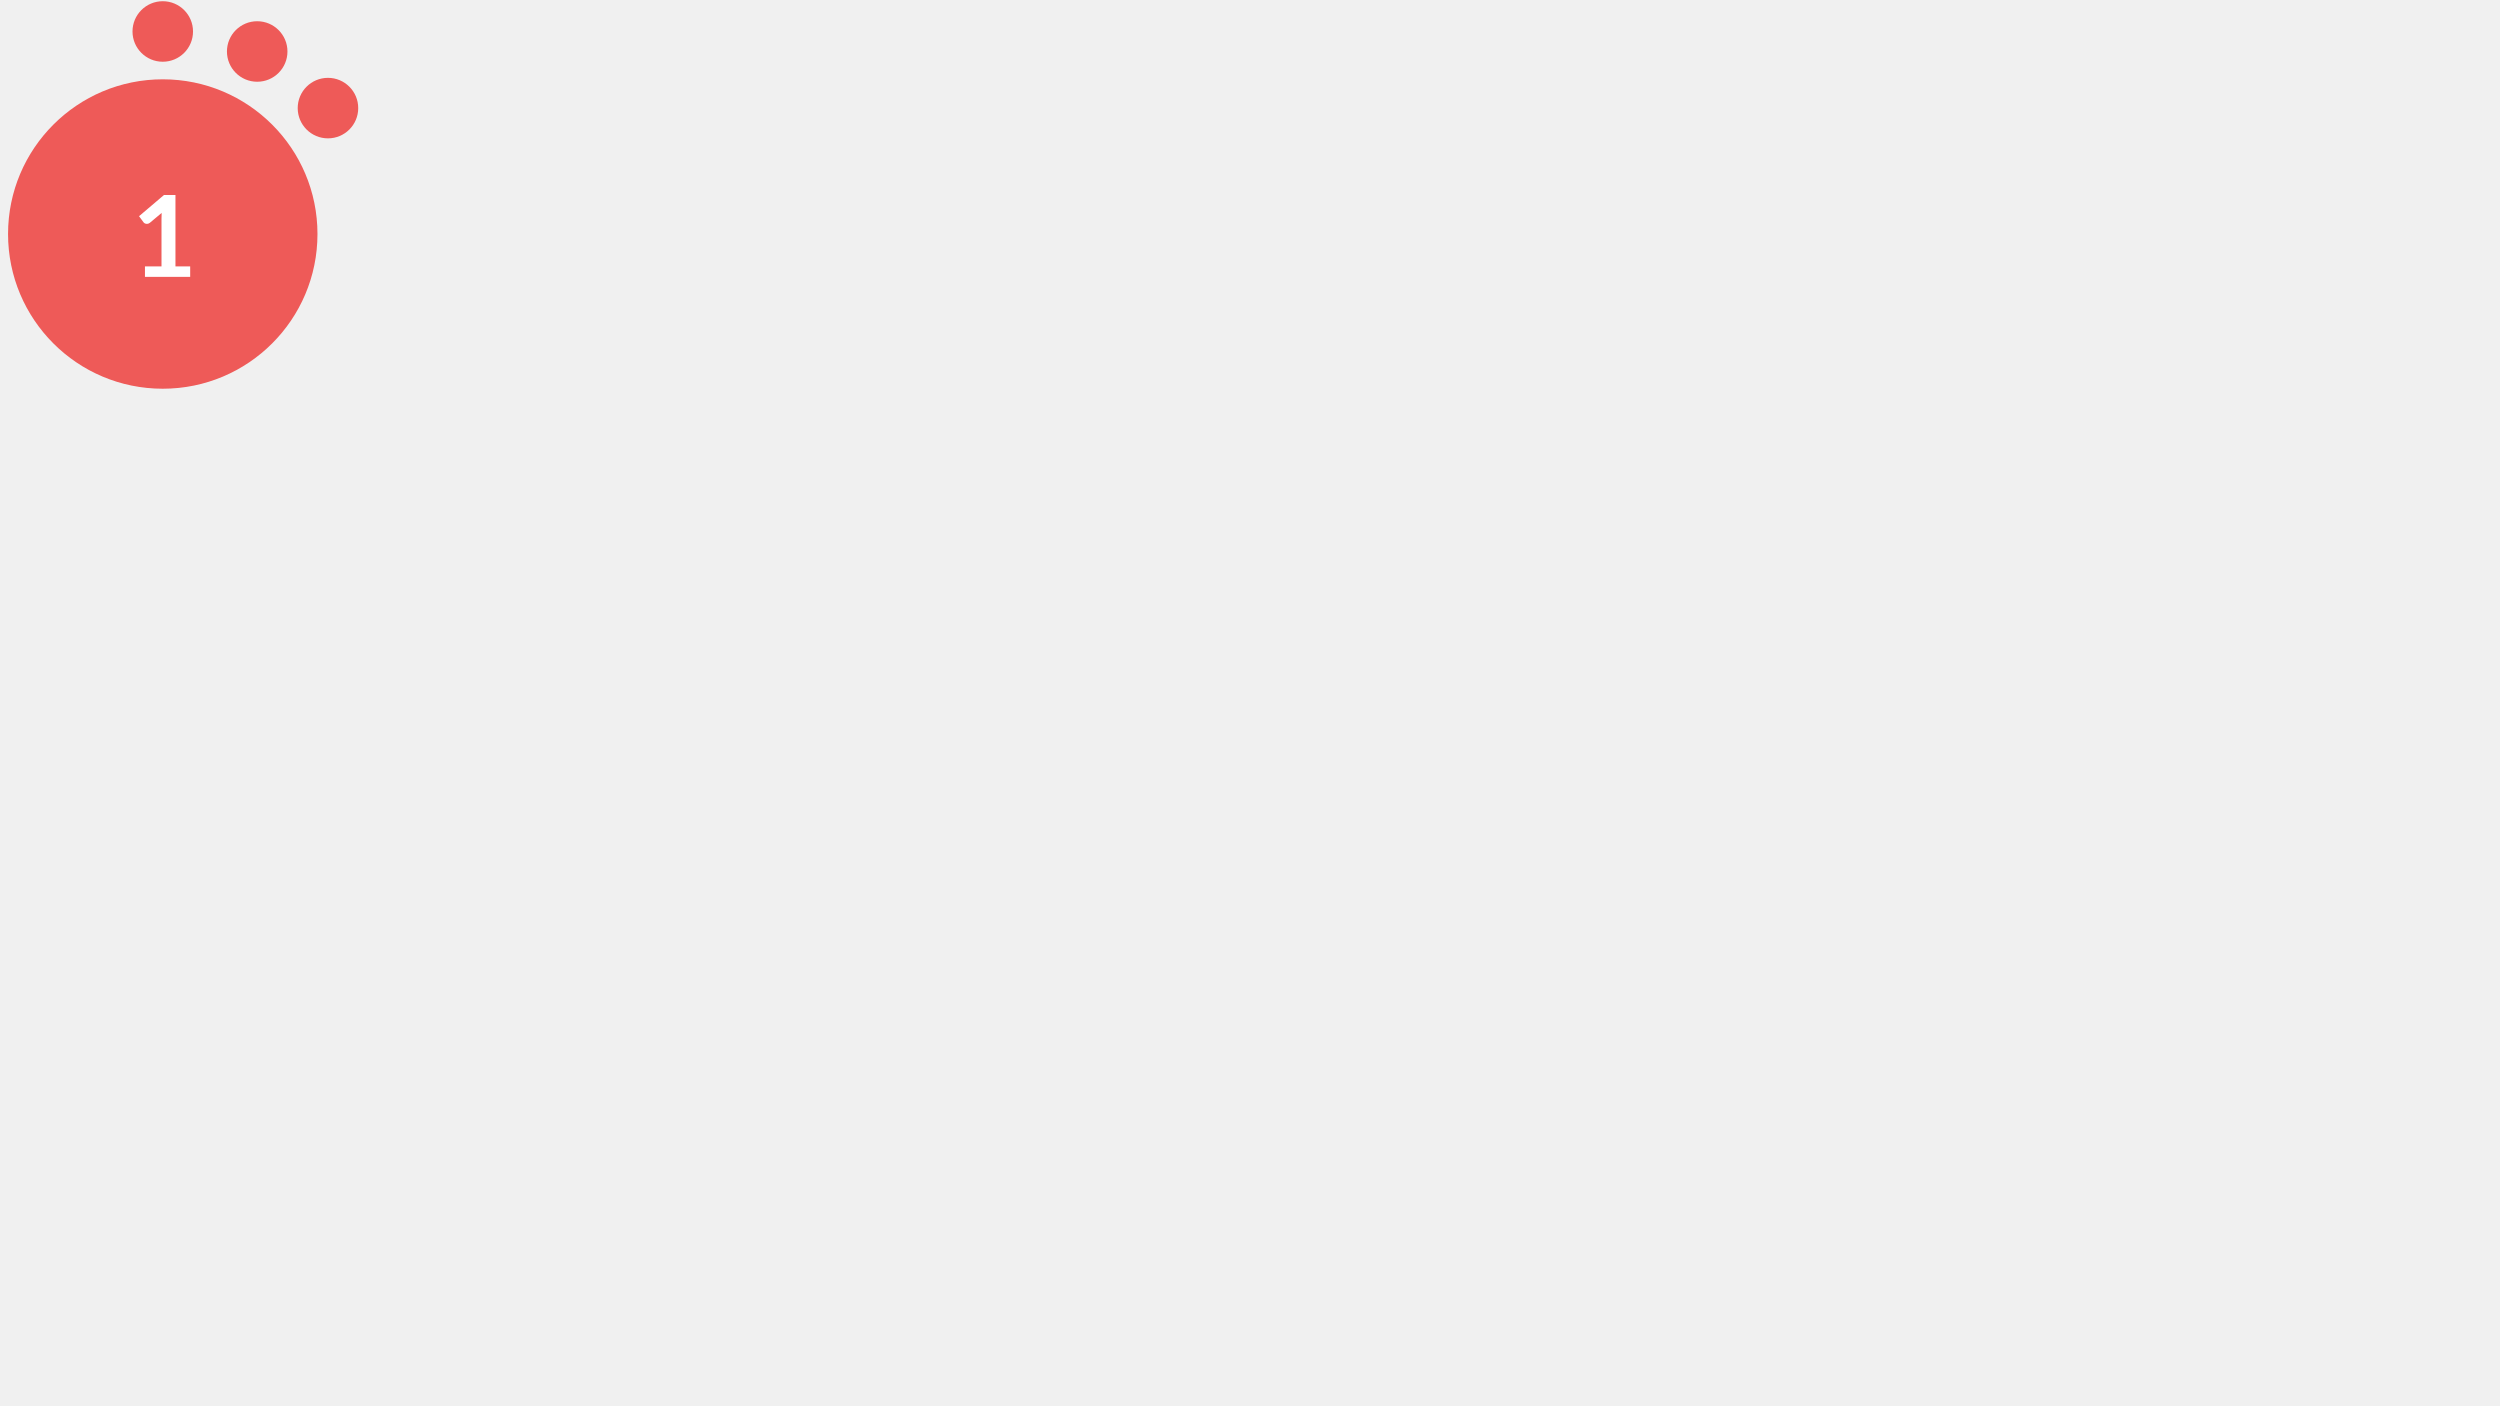
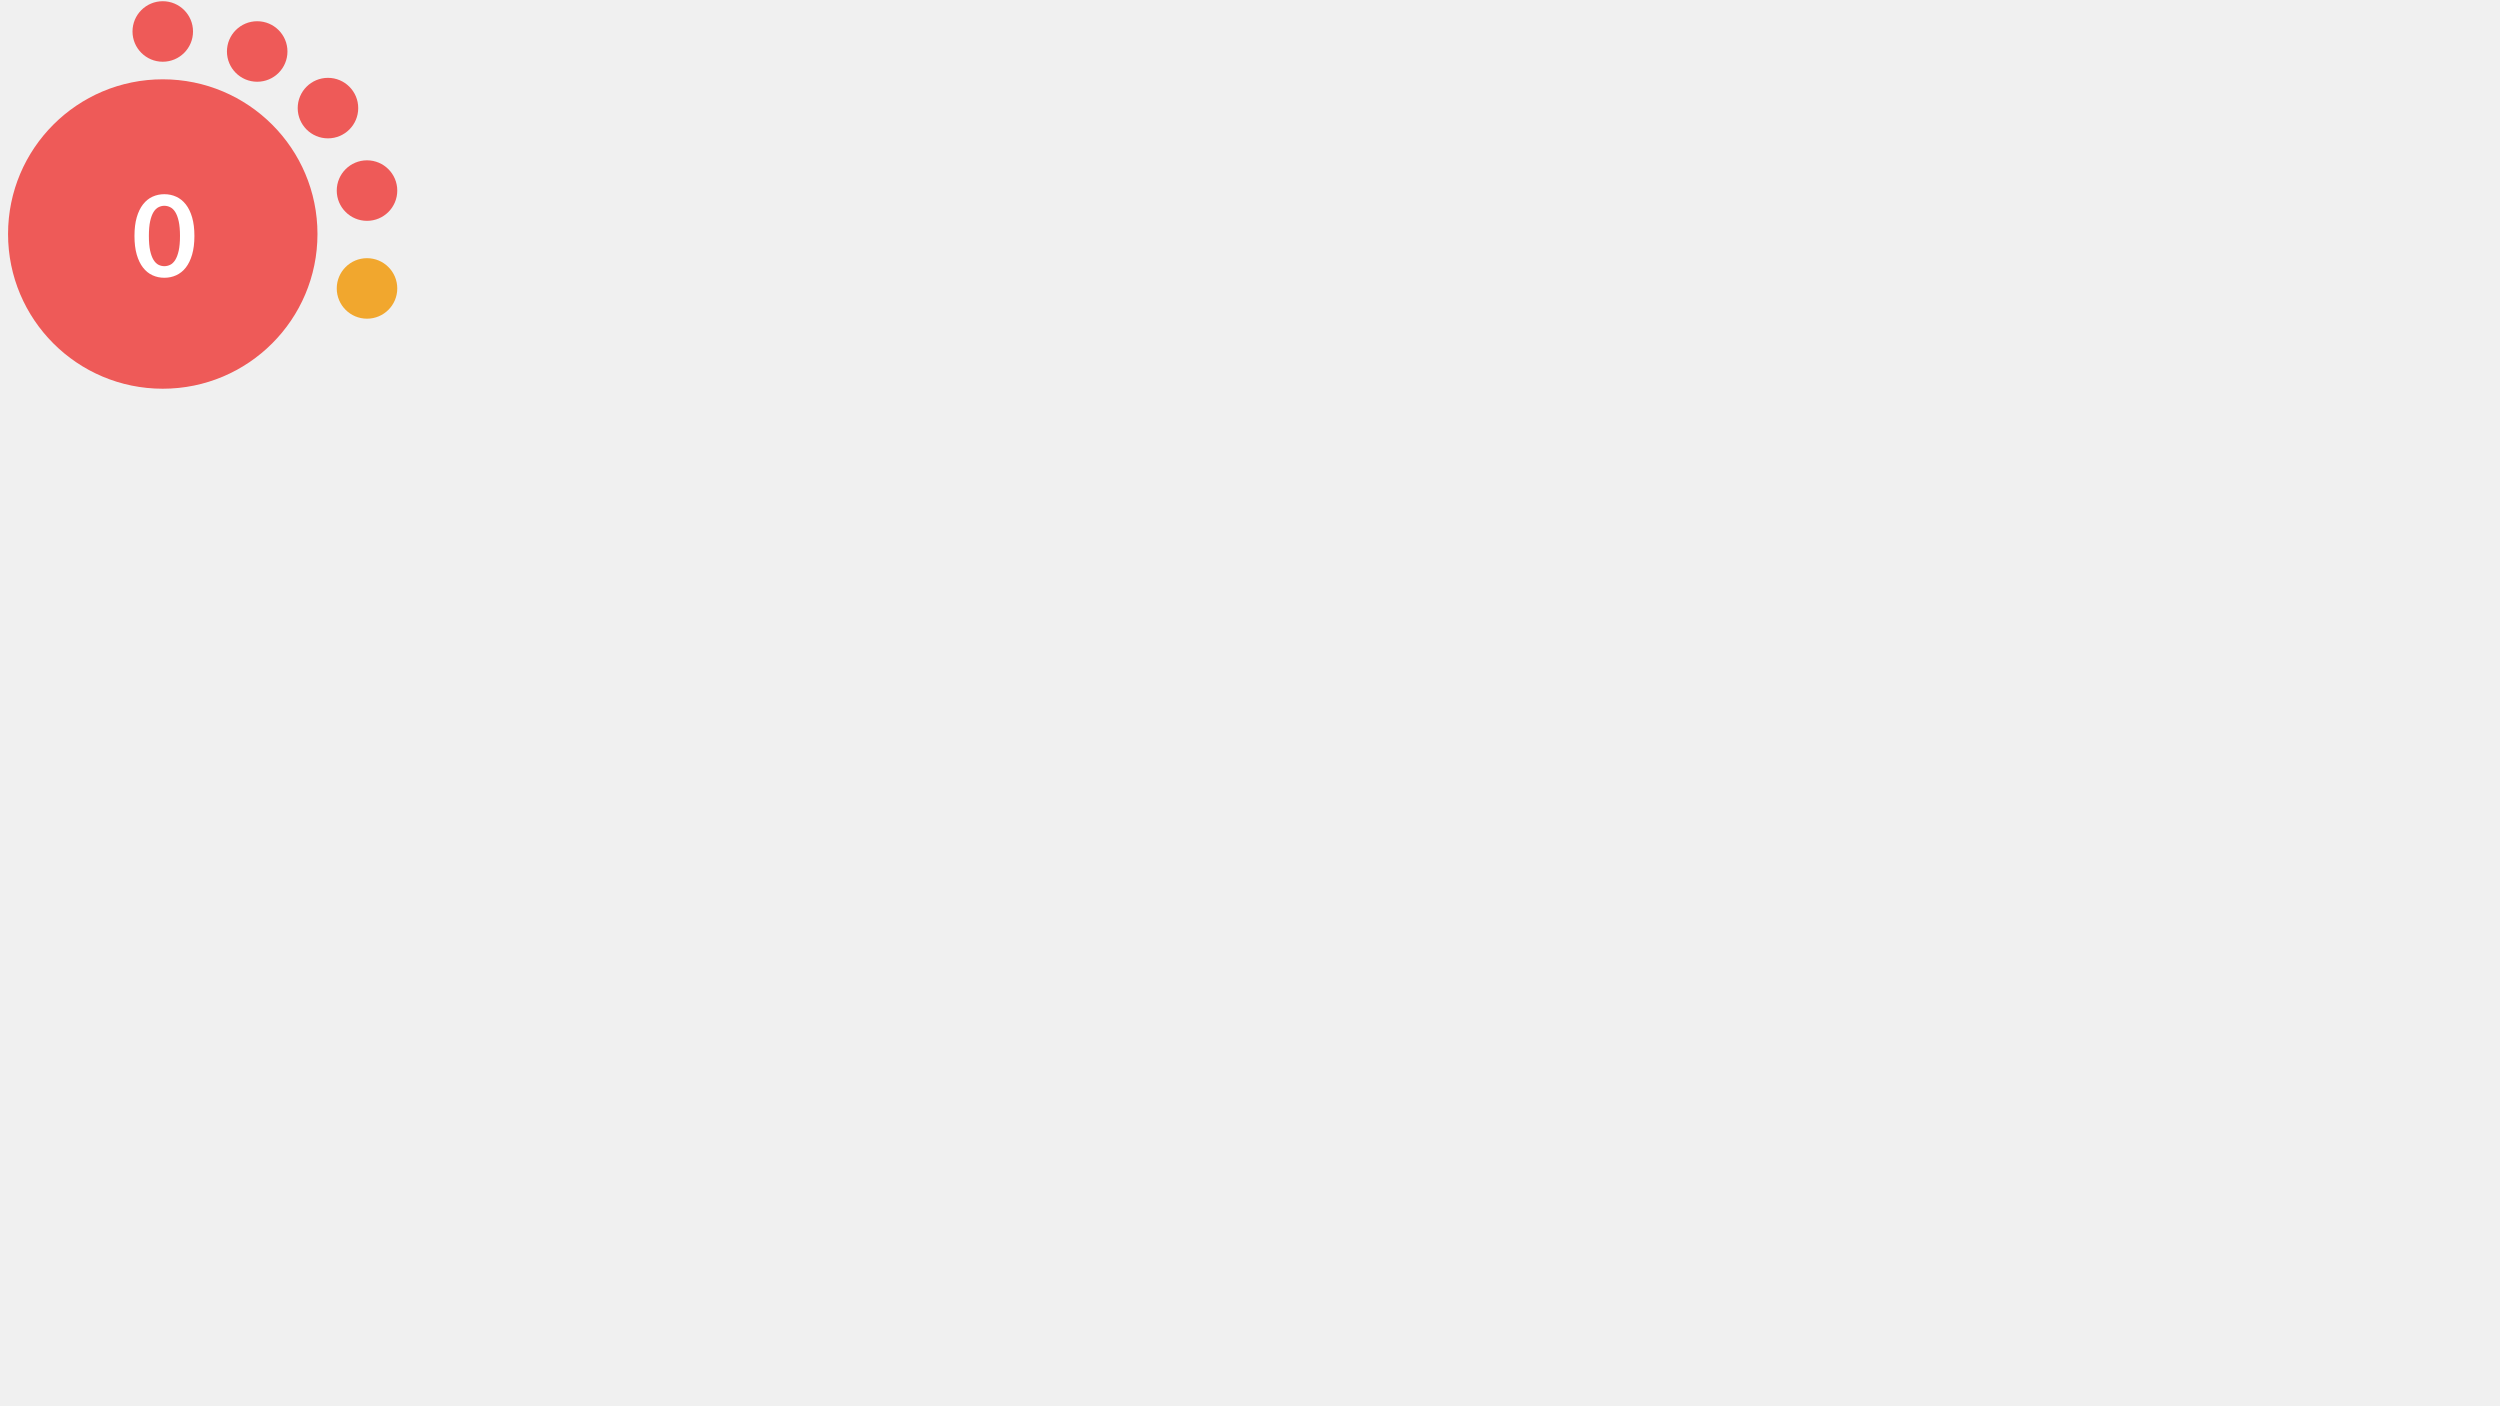
- <svg xmlns="http://www.w3.org/2000/svg" version="1.1" id="Layer_1" x="0px" y="0px" viewBox="0 0 1024.5 576 " style="enable-background:new 0 0 0 0;" xml:space="preserve">
+ <svg xmlns="http://www.w3.org/2000/svg" version="1.1" id="Layer_1" x="0px" y="0px" viewBox="0 0 1024.5 576" style="enable-background:new 0 0 0 0;" xml:space="preserve">
  <style type="text/css">			.red{fill:#EE5A58;}		    .orange {fill:#F1A72E;}		    .green{fill:#AED17C;}			.yellow{fill:#F4D05D;}			.st2{fill:#FFFFFF;}			.st3{font-family:Lato-Bold, Lato;font-weight:700;}			.st4{font-size:46.339px;}		</style>
  <circle class="red" cx="66.7" cy="95.9" r="63.4" />
  <circle class="red" cx="66.7" cy="12.9" r="12.4" />
  <circle class="red" cx="105.4" cy="21.1" r="12.4" />
  <circle class="red" cx="134.4" cy="44.3" r="12.4" />
-   <text transform="matrix(1 0 0 1 53.9507 113.4561)" class="st2 st3 st4">1</text>
+   <circle class="red" cx="150.4" cy="78.1" r="12.4" />
+   <circle class="orange" cx="150.4" cy="118.2" r="12.4" />
+   <text transform="matrix(1 0 0 1 53.9507 113.4561)" class="st2 st3 st4">0</text>
</svg>
